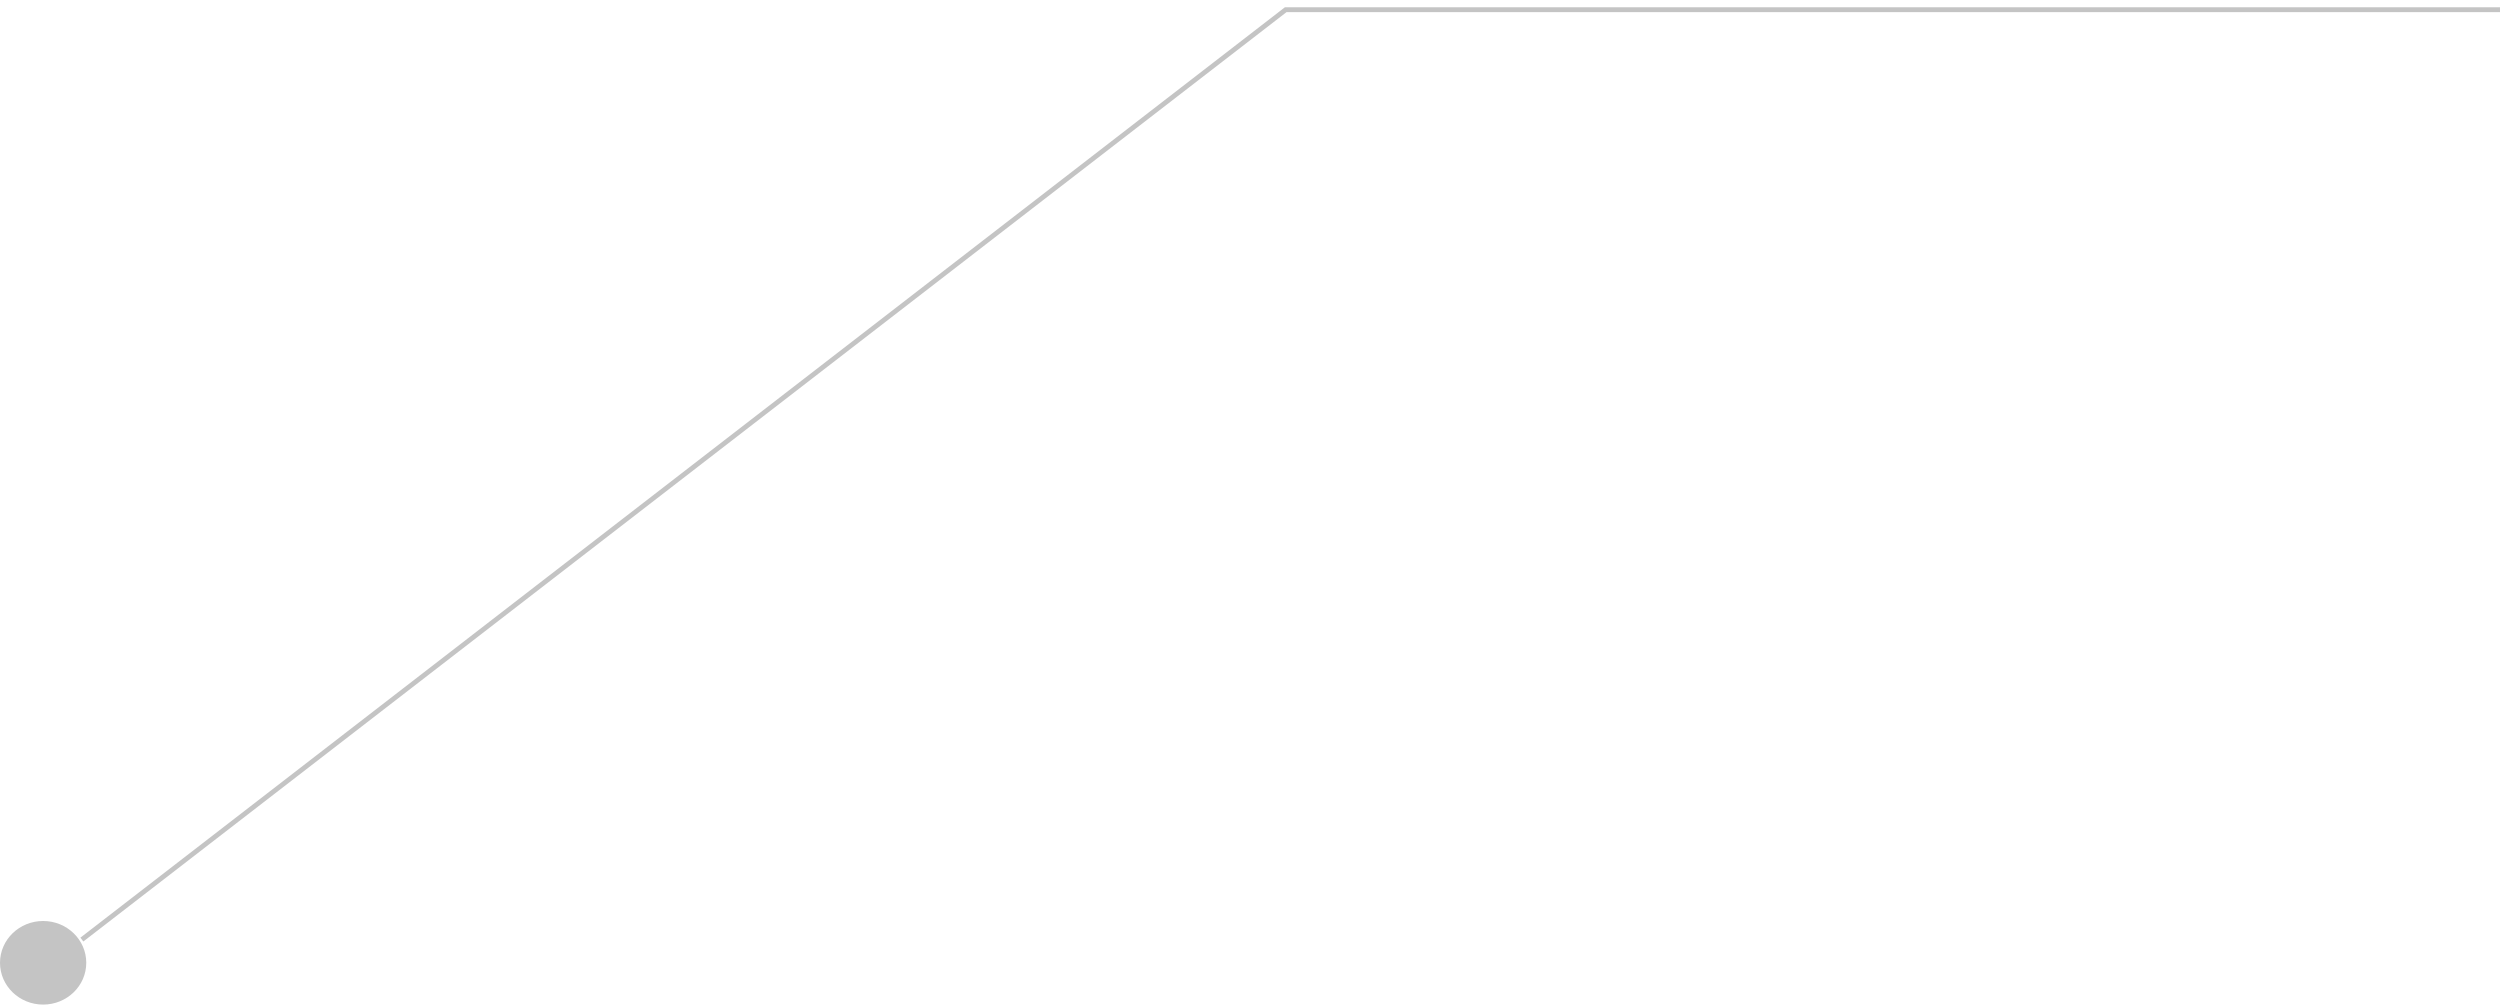
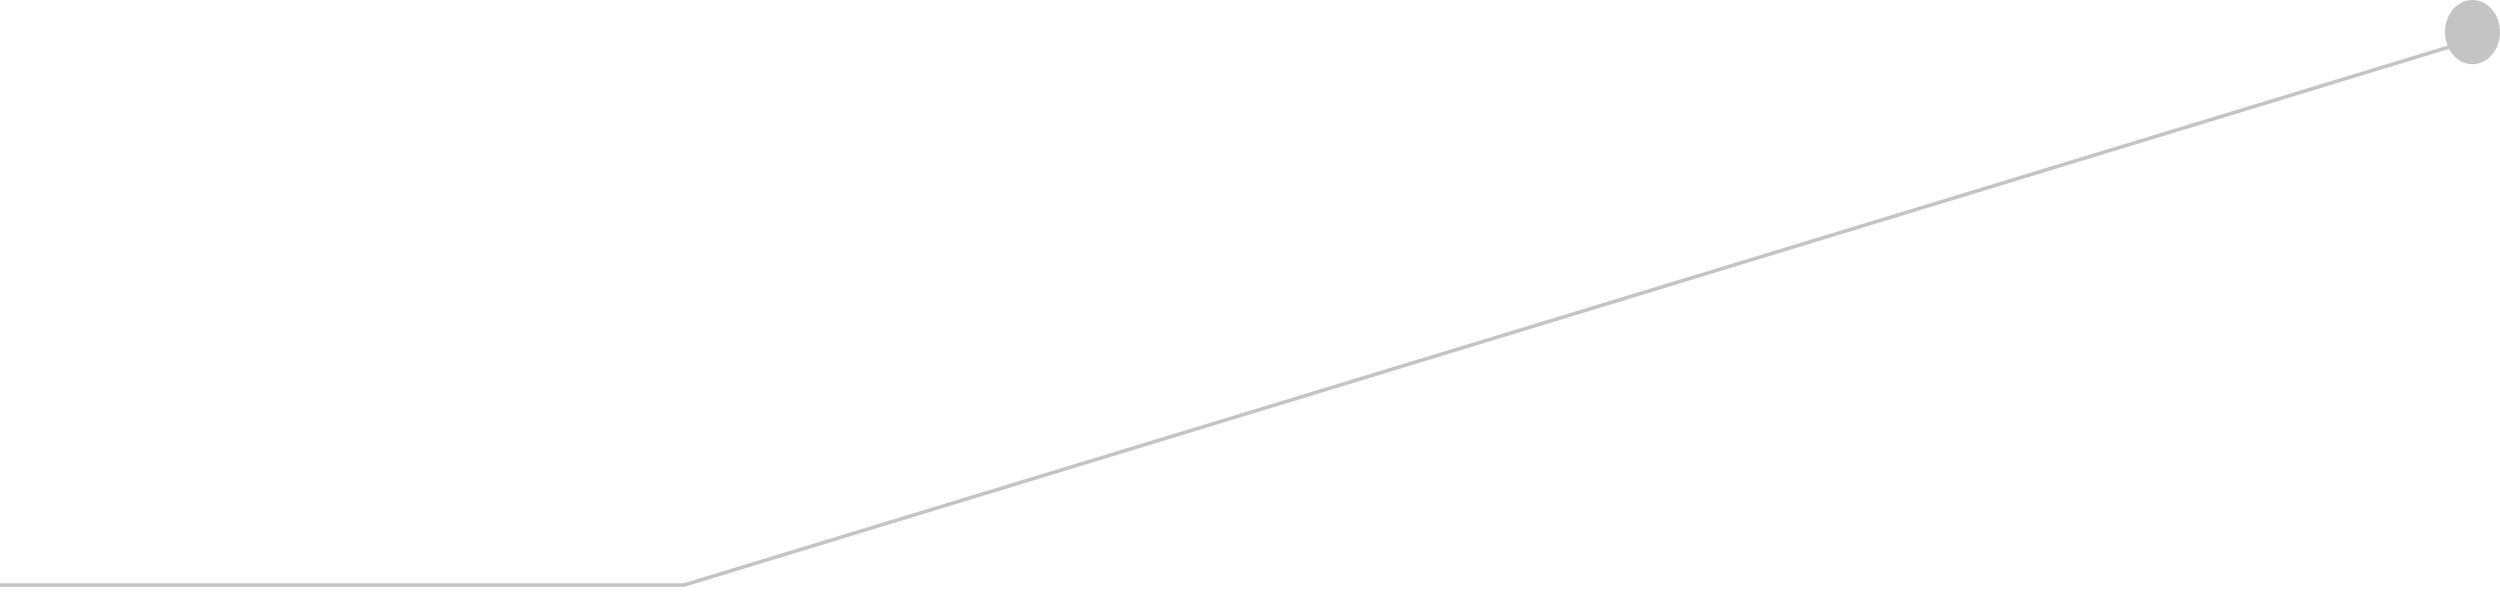
- <svg xmlns="http://www.w3.org/2000/svg" width="258" height="104" viewBox="0 0 258 104" fill="none">
-   <ellipse cx="4.451" cy="99.361" rx="4.451" ry="4.313" transform="rotate(-180 4.45125 99.3605)" fill="#C4C4C4" />
-   <path d="M258 1H132.686L8.449 96.964" stroke="#C4C4C4" stroke-width="0.5" />
+ <svg xmlns="http://www.w3.org/2000/svg" width="346" height="82" viewBox="0 0 346 82" fill="none">
+   <ellipse cx="342.193" cy="4.444" rx="3.807" ry="4.444" transform="rotate(-180 342.193 4.44377)" fill="#C4C4C4" />
+   <path d="M339.232 6.419L94.657 80.974H-3.74317e-05" stroke="#C4C4C4" stroke-width="0.5" />
</svg>
